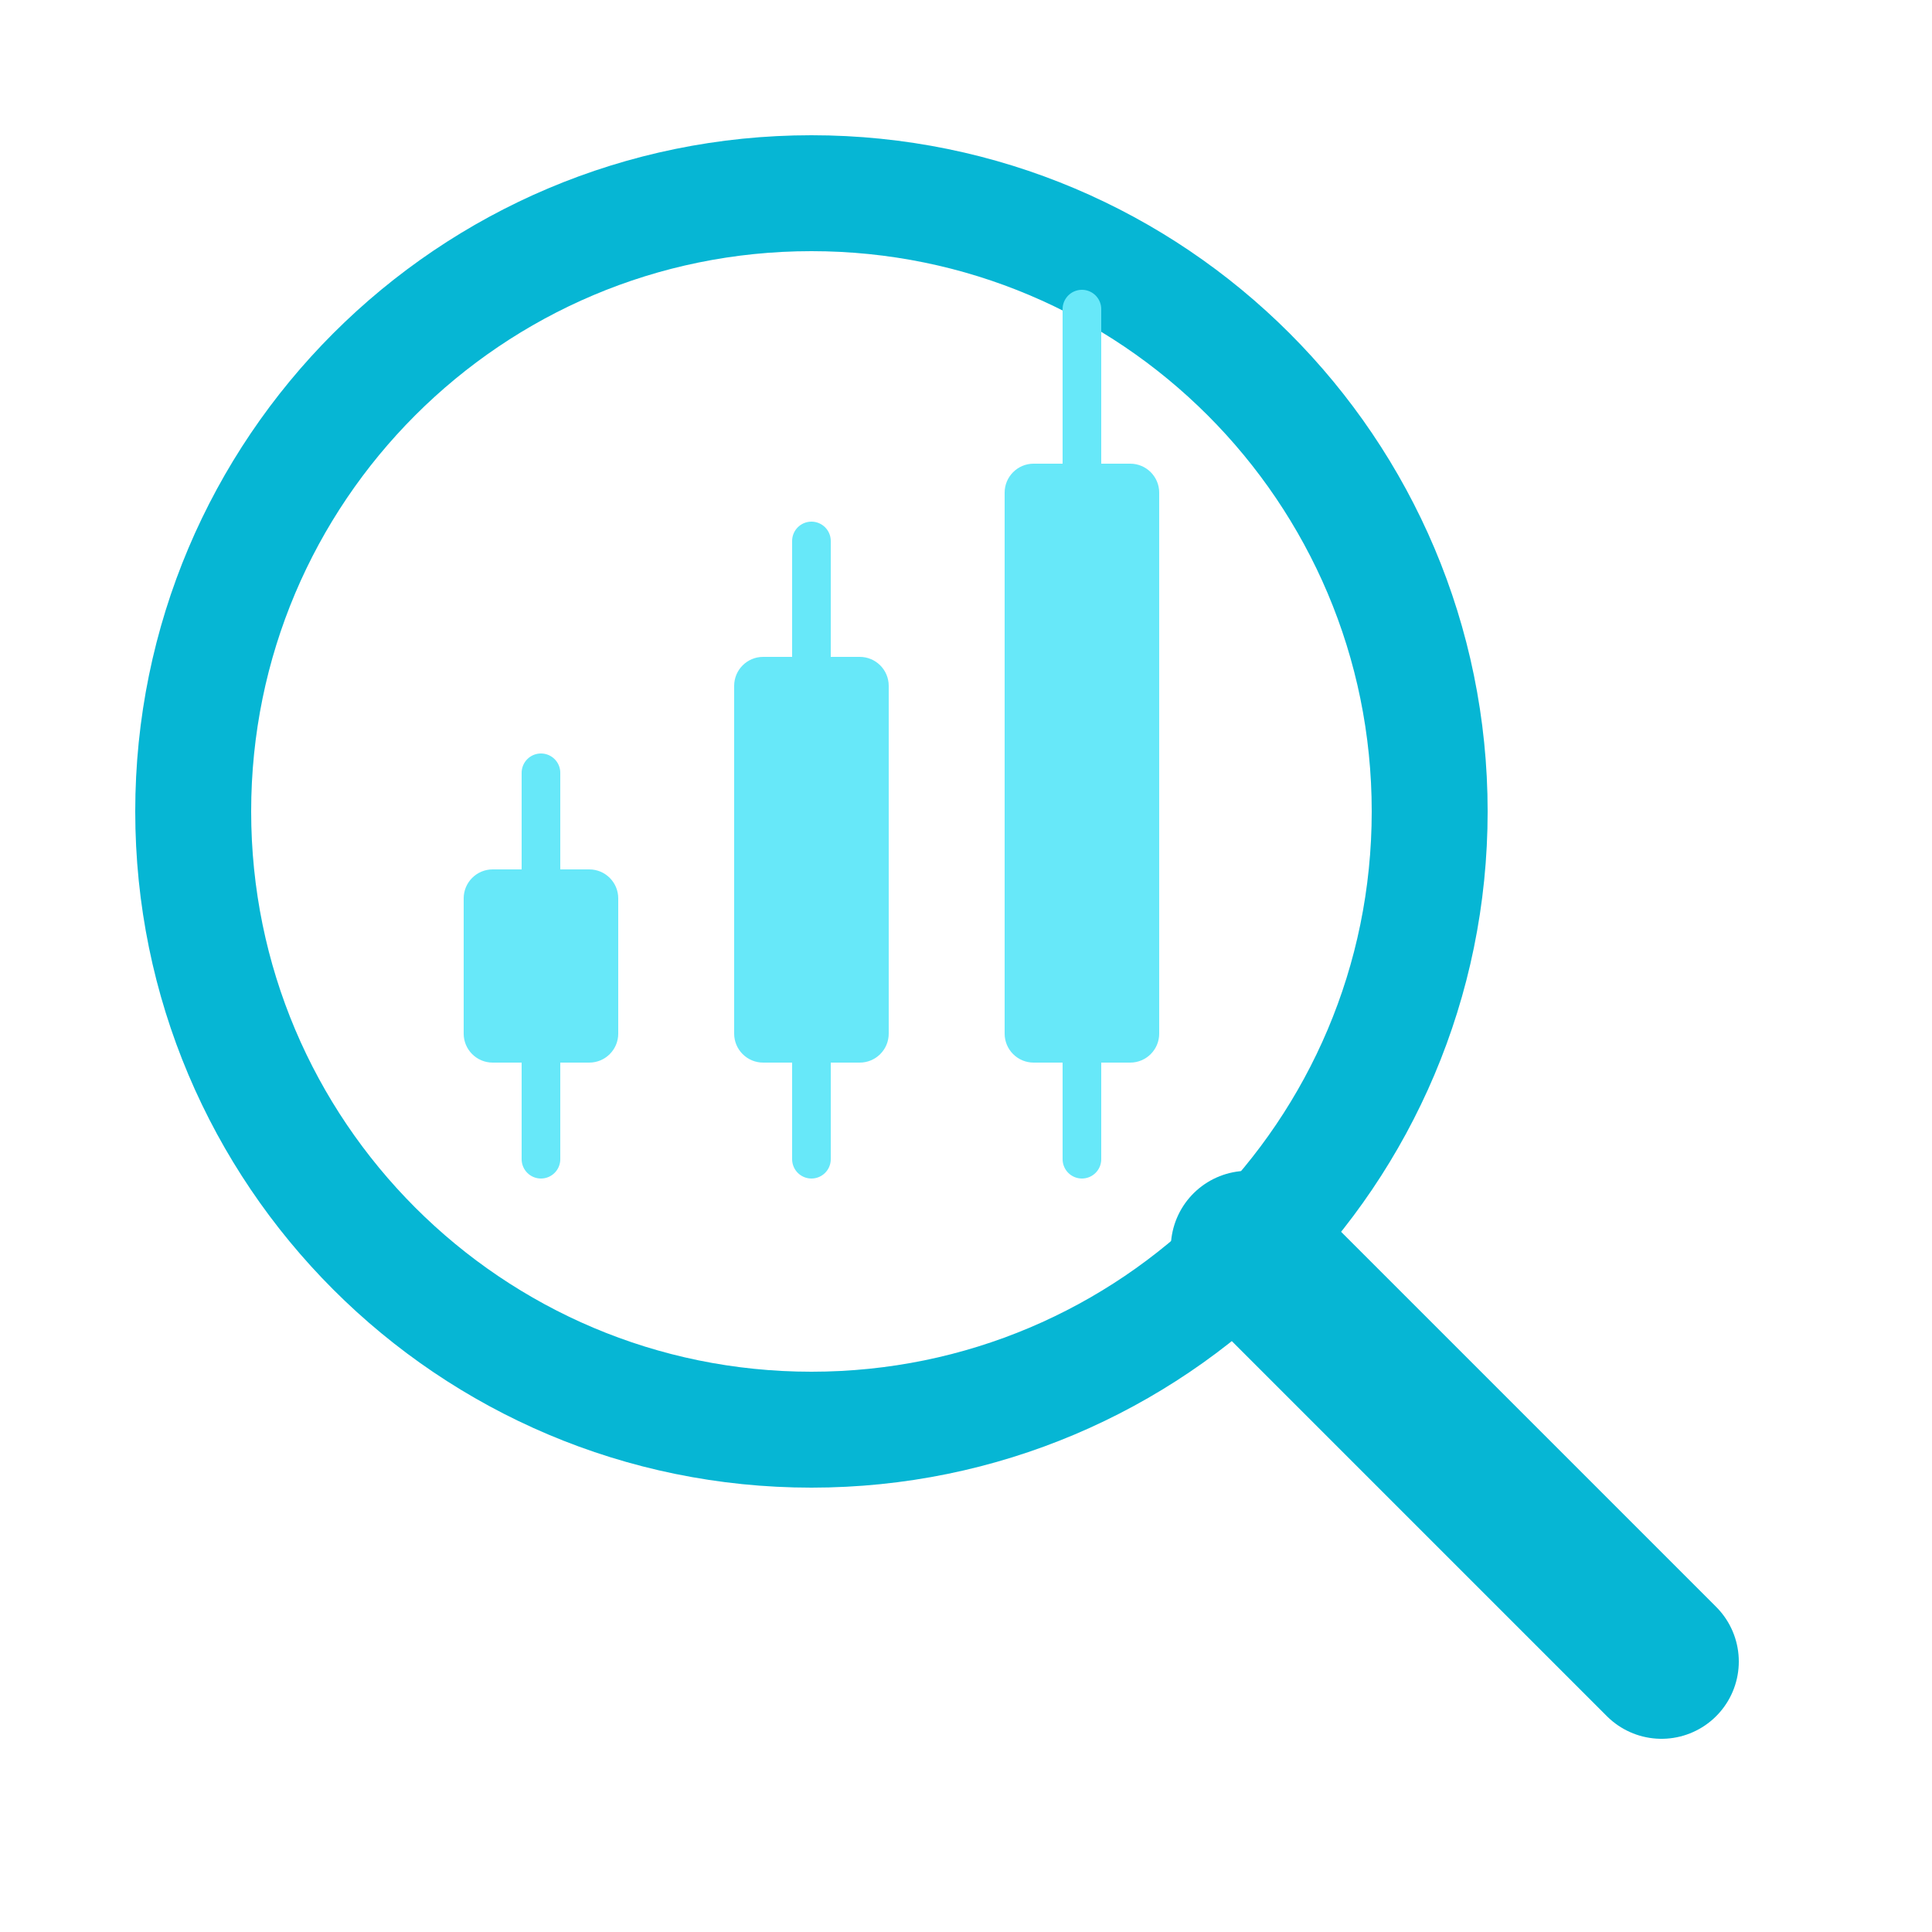
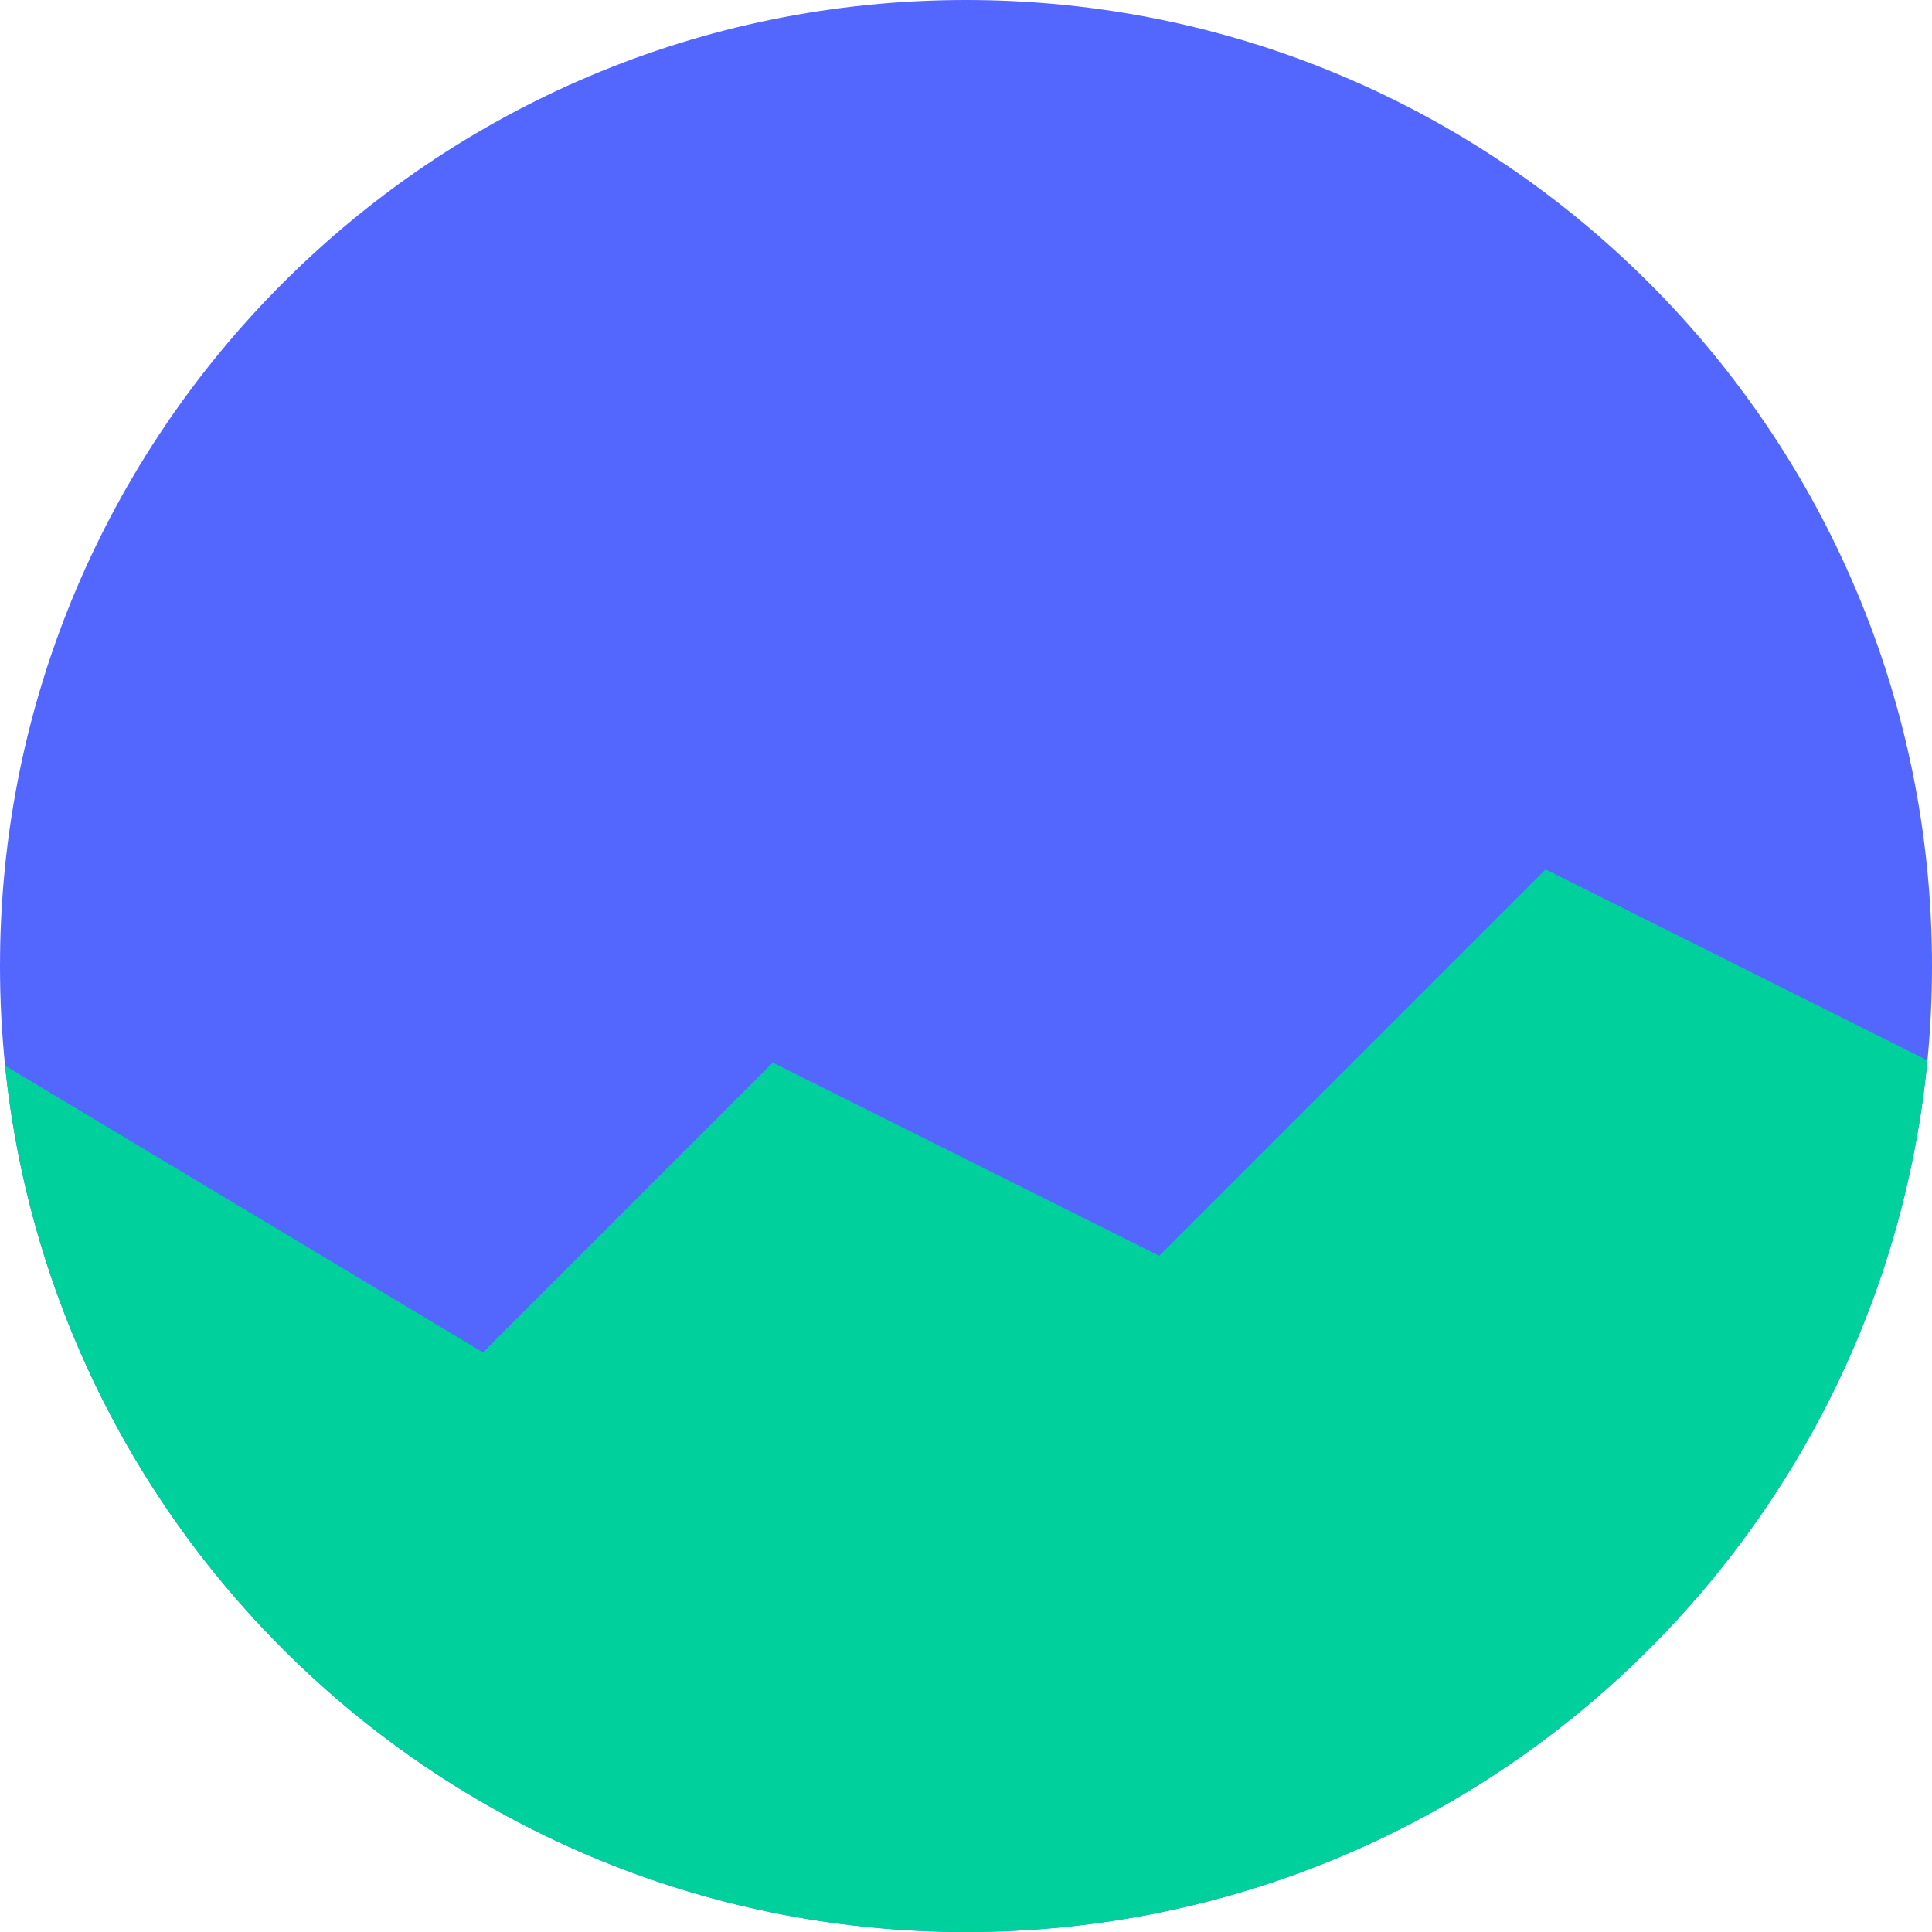
- <svg xmlns="http://www.w3.org/2000/svg" viewBox="0 0 100 100" fill="none">
-   <g>
-     <circle cx="42" cy="42" r="32" stroke="#06b6d4" stroke-width="6" />
-     <path d="M 64.6 64.6 L 86 86" stroke="#06b6d4" stroke-width="8" stroke-linecap="round" />
-     <line x1="28" y1="40" x2="28" y2="60" stroke="#67e8f9" stroke-width="2" stroke-linecap="round" />
-     <rect x="24" y="45" width="8" height="10" rx="1.5" fill="#67e8f9" />
-     <line x1="42" y1="28" x2="42" y2="60" stroke="#67e8f9" stroke-width="2" stroke-linecap="round" />
-     <rect x="38" y="34" width="8" height="21" rx="1.5" fill="#67e8f9" />
-     <line x1="56" y1="16" x2="56" y2="60" stroke="#67e8f9" stroke-width="2" stroke-linecap="round" />
-     <rect x="52" y="24" width="8" height="31" rx="1.5" fill="#67e8f9" />
+ <svg xmlns="http://www.w3.org/2000/svg" viewBox="0 0 100 100" width="100" height="100">
+   <defs>
+     <clipPath id="circle-clip">
+       <circle cx="50" cy="50" r="50" />
+     </clipPath>
+   </defs>
+   <circle cx="50" cy="50" r="50" fill="#5367FF" />
+   <g clip-path="url(#circle-clip)">
+     <path d="M0 55 L25 70 L40 55 L60 65 L80 45 L100 55 L100 100 L0 100 Z" fill="#00D09C" />
  </g>
</svg>
